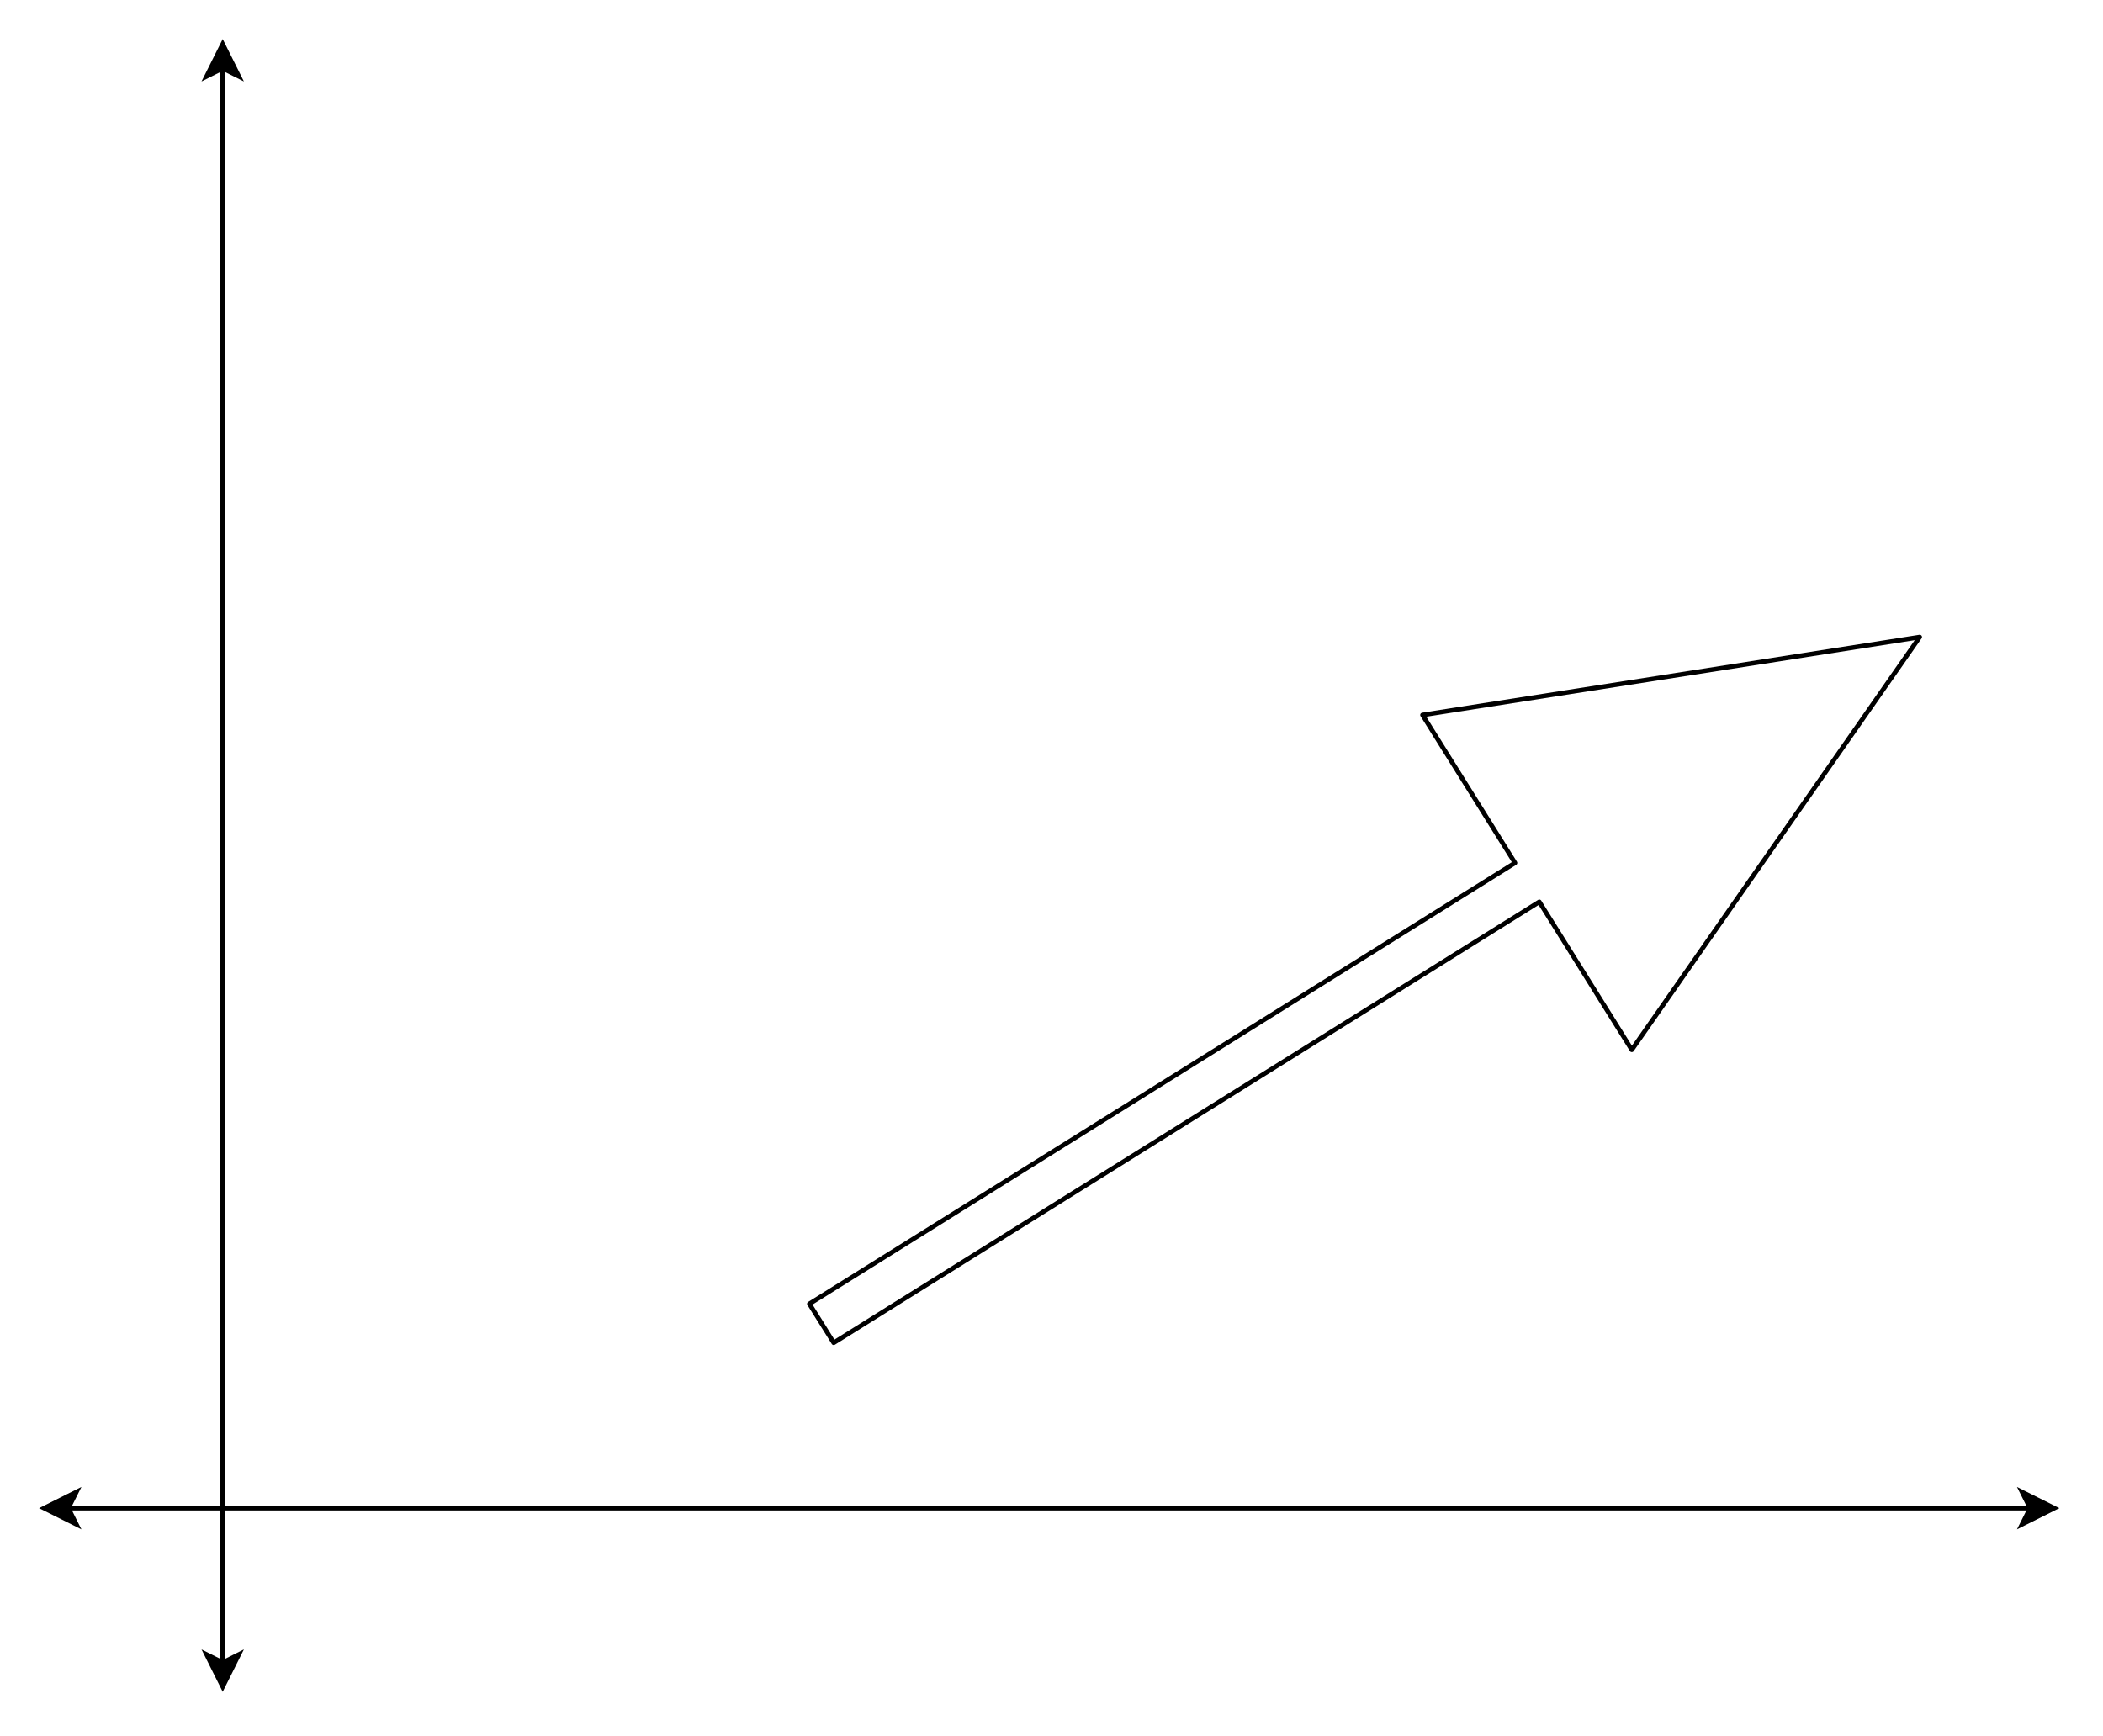
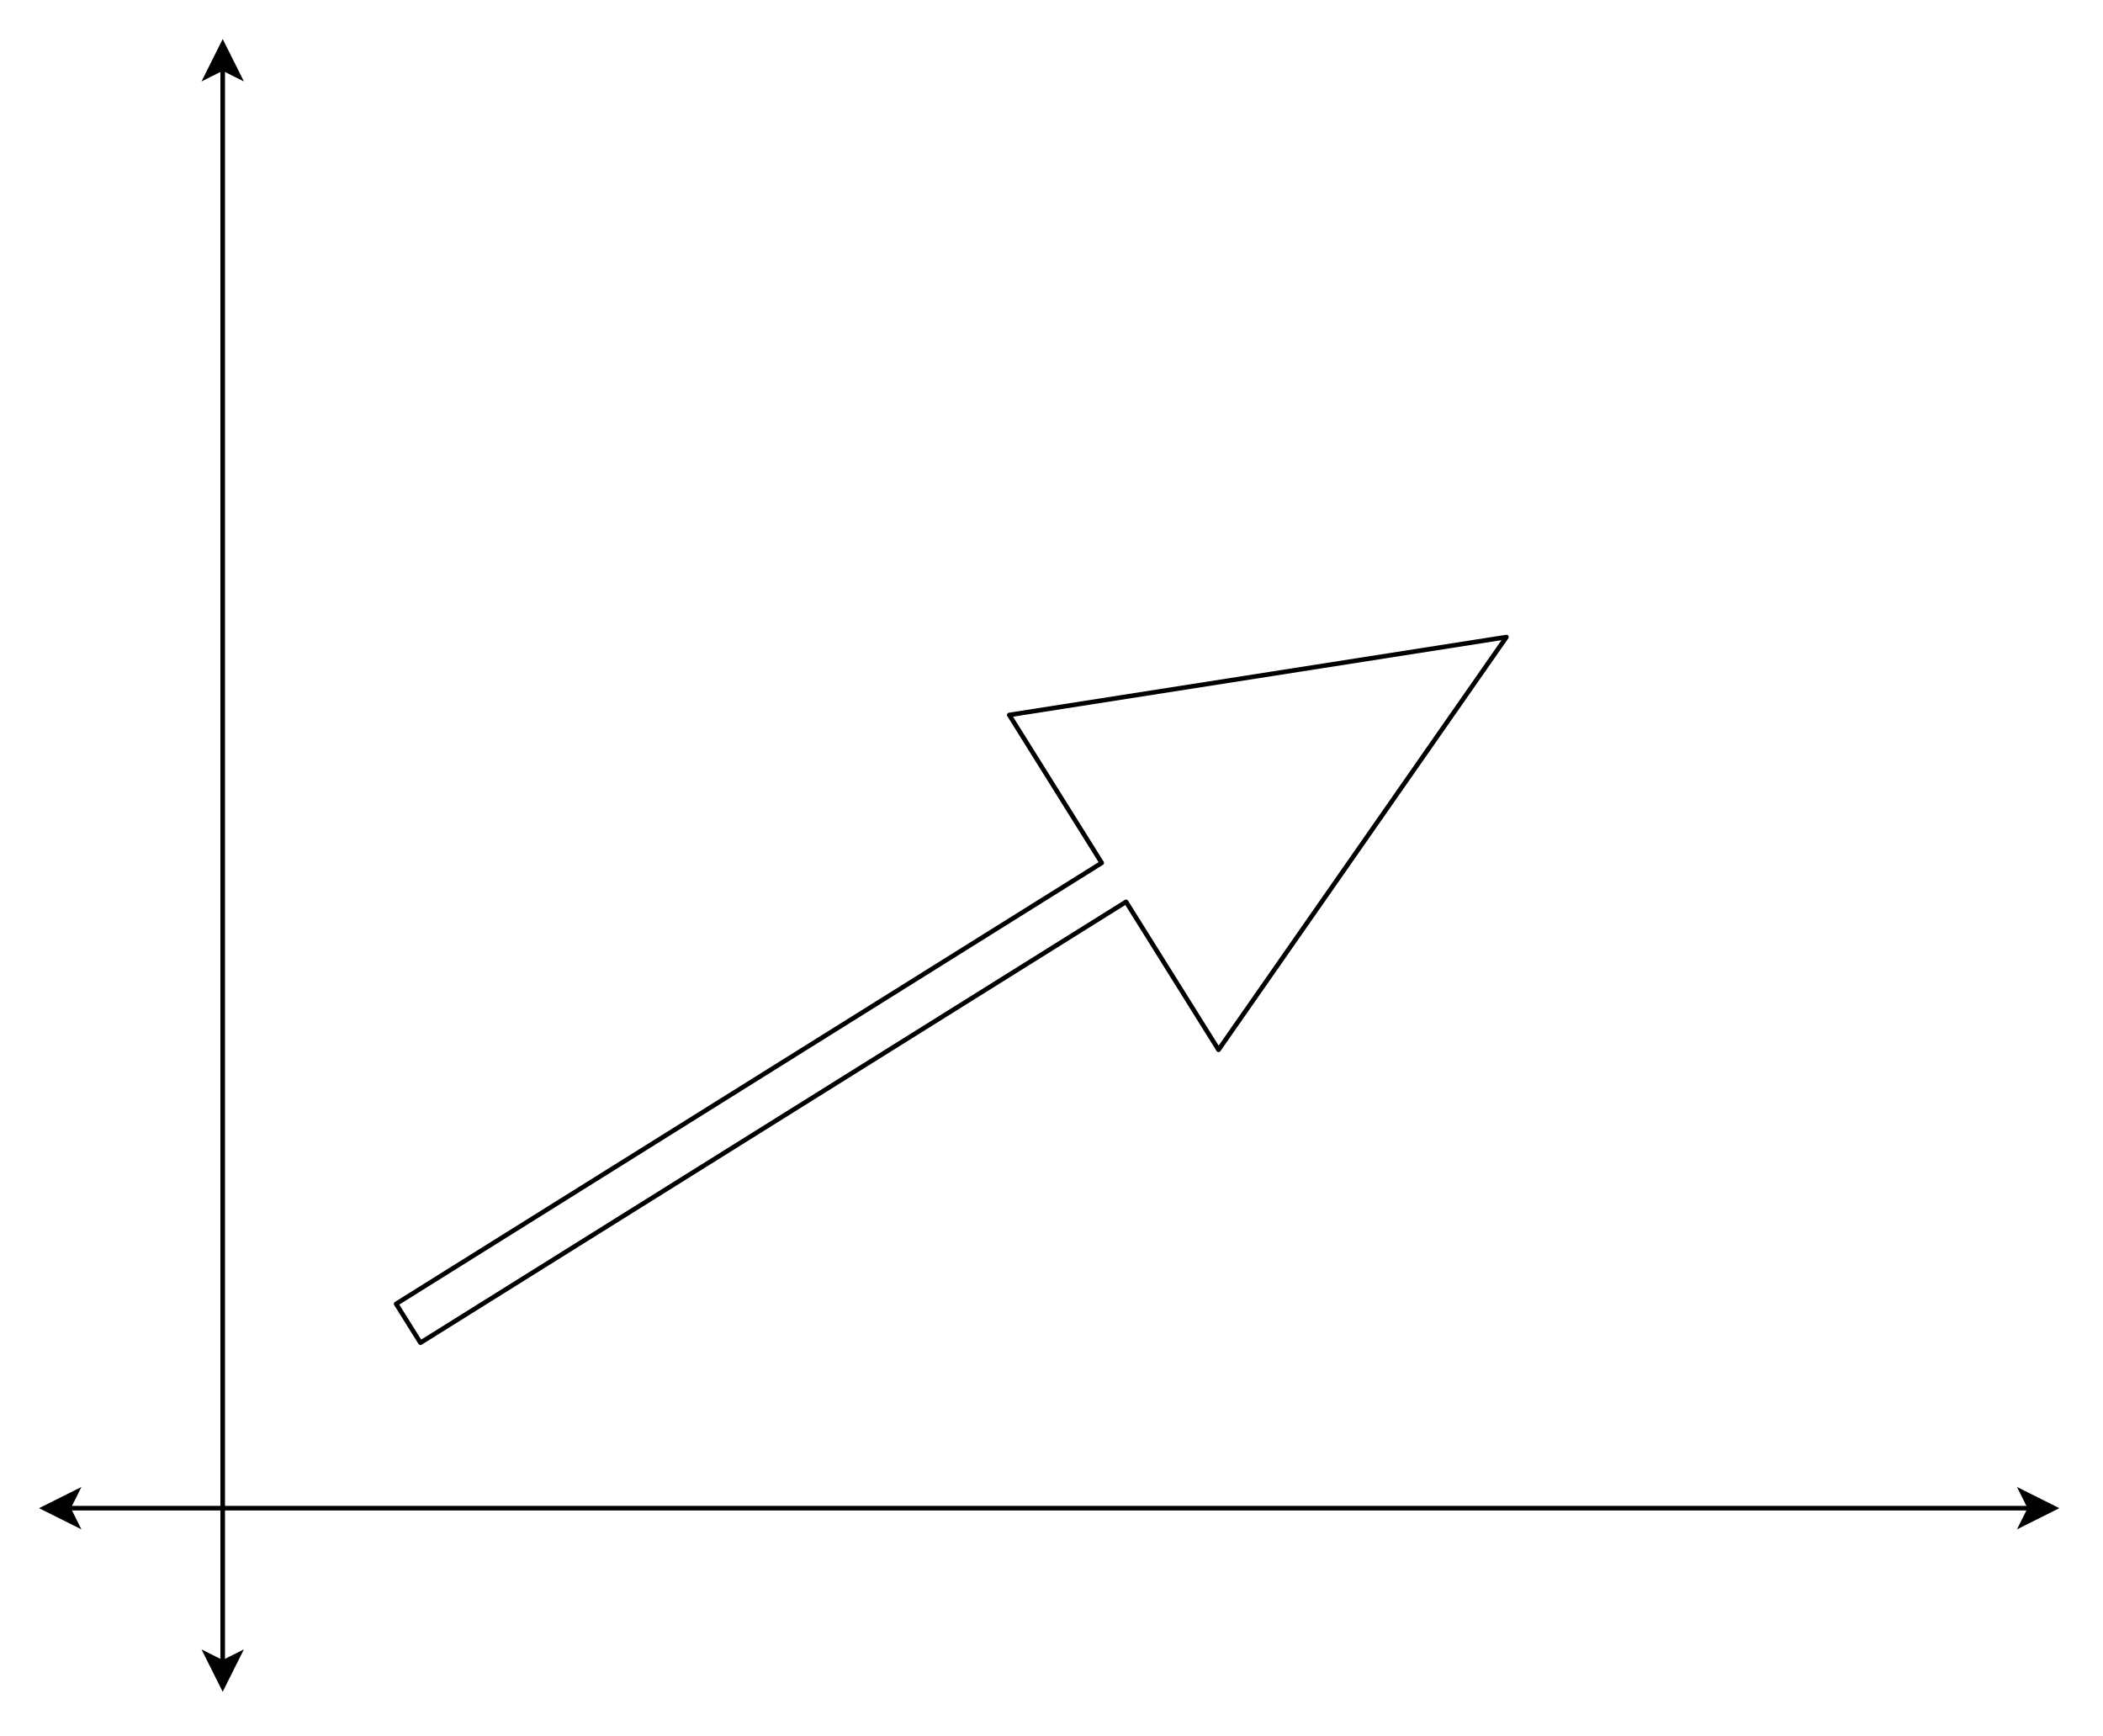
- <svg xmlns="http://www.w3.org/2000/svg" version="1.1" width="458px" height="378px" viewBox="-0.5 -0.5 458 378" content="&lt;mxfile host=&quot;app.diagrams.net&quot; modified=&quot;2021-10-19T18:21:05.038Z&quot; agent=&quot;5.0 (X11; Linux x86_64) AppleWebKit/537.36 (KHTML, like Gecko) Chrome/94.0.461.81 Safari/537.36&quot; etag=&quot;l0mXEI4x93Pvu-xa1XoM&quot; version=&quot;15.5.5&quot; type=&quot;github&quot;&gt;&lt;diagram id=&quot;esS2HNG6KFydLUVkfevG&quot; name=&quot;Page-1&quot;&gt;5ZVdT4MwFEB/DY8zQGEfj7qxacwS40w0vphK76BZoVi6je3X29kCY0xnFk1MfCHl9Pb29p4GLDRMionAWTzlBJjl2qSw0Mhy3S4aqOcObDTwe64GkaBEI6cGM7oFA21Dl5RA3giUnDNJsyYMeZpCKBsMC8HXzbA5Z81dMxxBC8xCzNr0kRIZG9q17XriGmgUm60H5USCy2AD8hgTvt5DKLDQUHAu9SgphsB2vSv7oteNP5mtChOQyu8smE/74bYzCAYv6W0RL+DpdTzreDrLCrOlObApVm7KDqi6s91wzqC43HXUQleQEjMchQznOQ0VjGXCFHD0fNmtnq/fjVqELtyeIu3qzYGANISYs0yAJyDFRgWsaw2+aW28J6BkAhiWdNXUiM1tiKp01Q53nKpKXNtc3OoCmnuLSo1lipwvRQhm1X7bDxJ5fjOR0ztIJLGIQLYSqcHesWv0YfW44cXk5k0E91t4RrnvPpCYQKfjnDZ81Gau6pJfSv7rCr0Dg91zDfZPJPplg+6/NXjQeM8+02Arzw/5U6/191uH1z9BFLwD&lt;/diagram&gt;&lt;/mxfile&gt;" resource="https://app.diagrams.net/#Hmikee-AI%2FBitcoin-Price-Prediction%2Fmain%2Fnew.svg">
+ <svg xmlns="http://www.w3.org/2000/svg" version="1.1" width="458px" height="378px" viewBox="-0.5 -0.5 458 378" content="&lt;mxfile host=&quot;app.diagrams.net&quot; modified=&quot;2021-10-19T18:21:09.118Z&quot; agent=&quot;5.0 (X11; Linux x86_64) AppleWebKit/537.36 (KHTML, like Gecko) Chrome/94.0.461.81 Safari/537.36&quot; etag=&quot;huBJ8TNhDwJZzfrmWDcX&quot; version=&quot;15.5.5&quot; type=&quot;github&quot;&gt;&lt;diagram id=&quot;esS2HNG6KFydLUVkfevG&quot; name=&quot;Page-1&quot;&gt;5ZVRT8IwEIB/zR4x2woDHhUGGkNixETji6nrsTV0K3YFBr/eYlu2MRRDNDHxhbRfr9frfQ1z0CAtxgIvkgknwBzfJYWDho7vB6ivfndgo0Gn62sQC0o08kowpVsw0DV0SQnktUDJOZN0UYcRzzKIZI1hIfi6HjbjrH7qAsfQANMIsyZ9pEQmhgauWy5cA40Tc3TfLqTYBhuQJ5jwdQWh0EEDwbnUo7QYANv1zvZF7xt9srovTEAmv7NhNulF21Y/7L9kt0Uyh6fX0bTV1llWmC3NhU2xcmM7oOpe7IYzBsXlrqMOuoKMmOEwYjjPaaRgIlOmgKfXbbe6HT03ahG68LuKNKs3FwJSE2LuMgaeghQbFbAuNXRMa5OKAMsEMCzpqq4Rm9cQ79PtT7jjVFXiu+bhelabebfIzm2KnC9FBGZXte0HiVBQT+R1DxJJLGKQjURqULl2iT6sHjc8H9+8ifB+C88o7/gPJCHQanmnDR+1mau65JeS/7rC9oHB4EyD7d6JRL9s0P+3Bg8a33bPNNjI80P+1LT8/9bh5UcQhe8=&lt;/diagram&gt;&lt;/mxfile&gt;" resource="https://app.diagrams.net/#Hmikee-AI%2FBitcoin-Price-Prediction%2Fmain%2Fnew.svg">
  <defs />
  <g>
-     <path d="M 181.07 291.97 L 175.77 283.5 L 329.44 187.45 L 309.3 155.23 L 417.58 138.26 L 354.88 228.16 L 334.74 195.93 Z" fill="none" stroke="#000000" stroke-linejoin="round" stroke-miterlimit="10" pointer-events="all" />
+     <path d="M 91.07 291.97 L 85.77 283.5 L 239.44 187.45 L 219.3 155.23 L 327.58 138.26 L 264.88 228.16 L 244.74 195.93 Z" fill="none" stroke="#000000" stroke-linejoin="round" stroke-miterlimit="10" pointer-events="all" />
    <path d="M 14.37 328 L 441.63 328" fill="none" stroke="#000000" stroke-miterlimit="10" pointer-events="stroke" />
    <path d="M 9.12 328 L 16.12 324.5 L 14.37 328 L 16.12 331.5 Z" fill="#000000" stroke="#000000" stroke-miterlimit="10" pointer-events="all" />
    <path d="M 446.88 328 L 439.88 331.5 L 441.63 328 L 439.88 324.5 Z" fill="#000000" stroke="#000000" stroke-miterlimit="10" pointer-events="all" />
    <path d="M 48 361.63 L 48 14.37" fill="none" stroke="#000000" stroke-miterlimit="10" pointer-events="stroke" />
    <path d="M 48 366.88 L 44.5 359.88 L 48 361.63 L 51.5 359.88 Z" fill="#000000" stroke="#000000" stroke-miterlimit="10" pointer-events="all" />
    <path d="M 48 9.12 L 51.5 16.12 L 48 14.37 L 44.5 16.12 Z" fill="#000000" stroke="#000000" stroke-miterlimit="10" pointer-events="all" />
  </g>
</svg>
